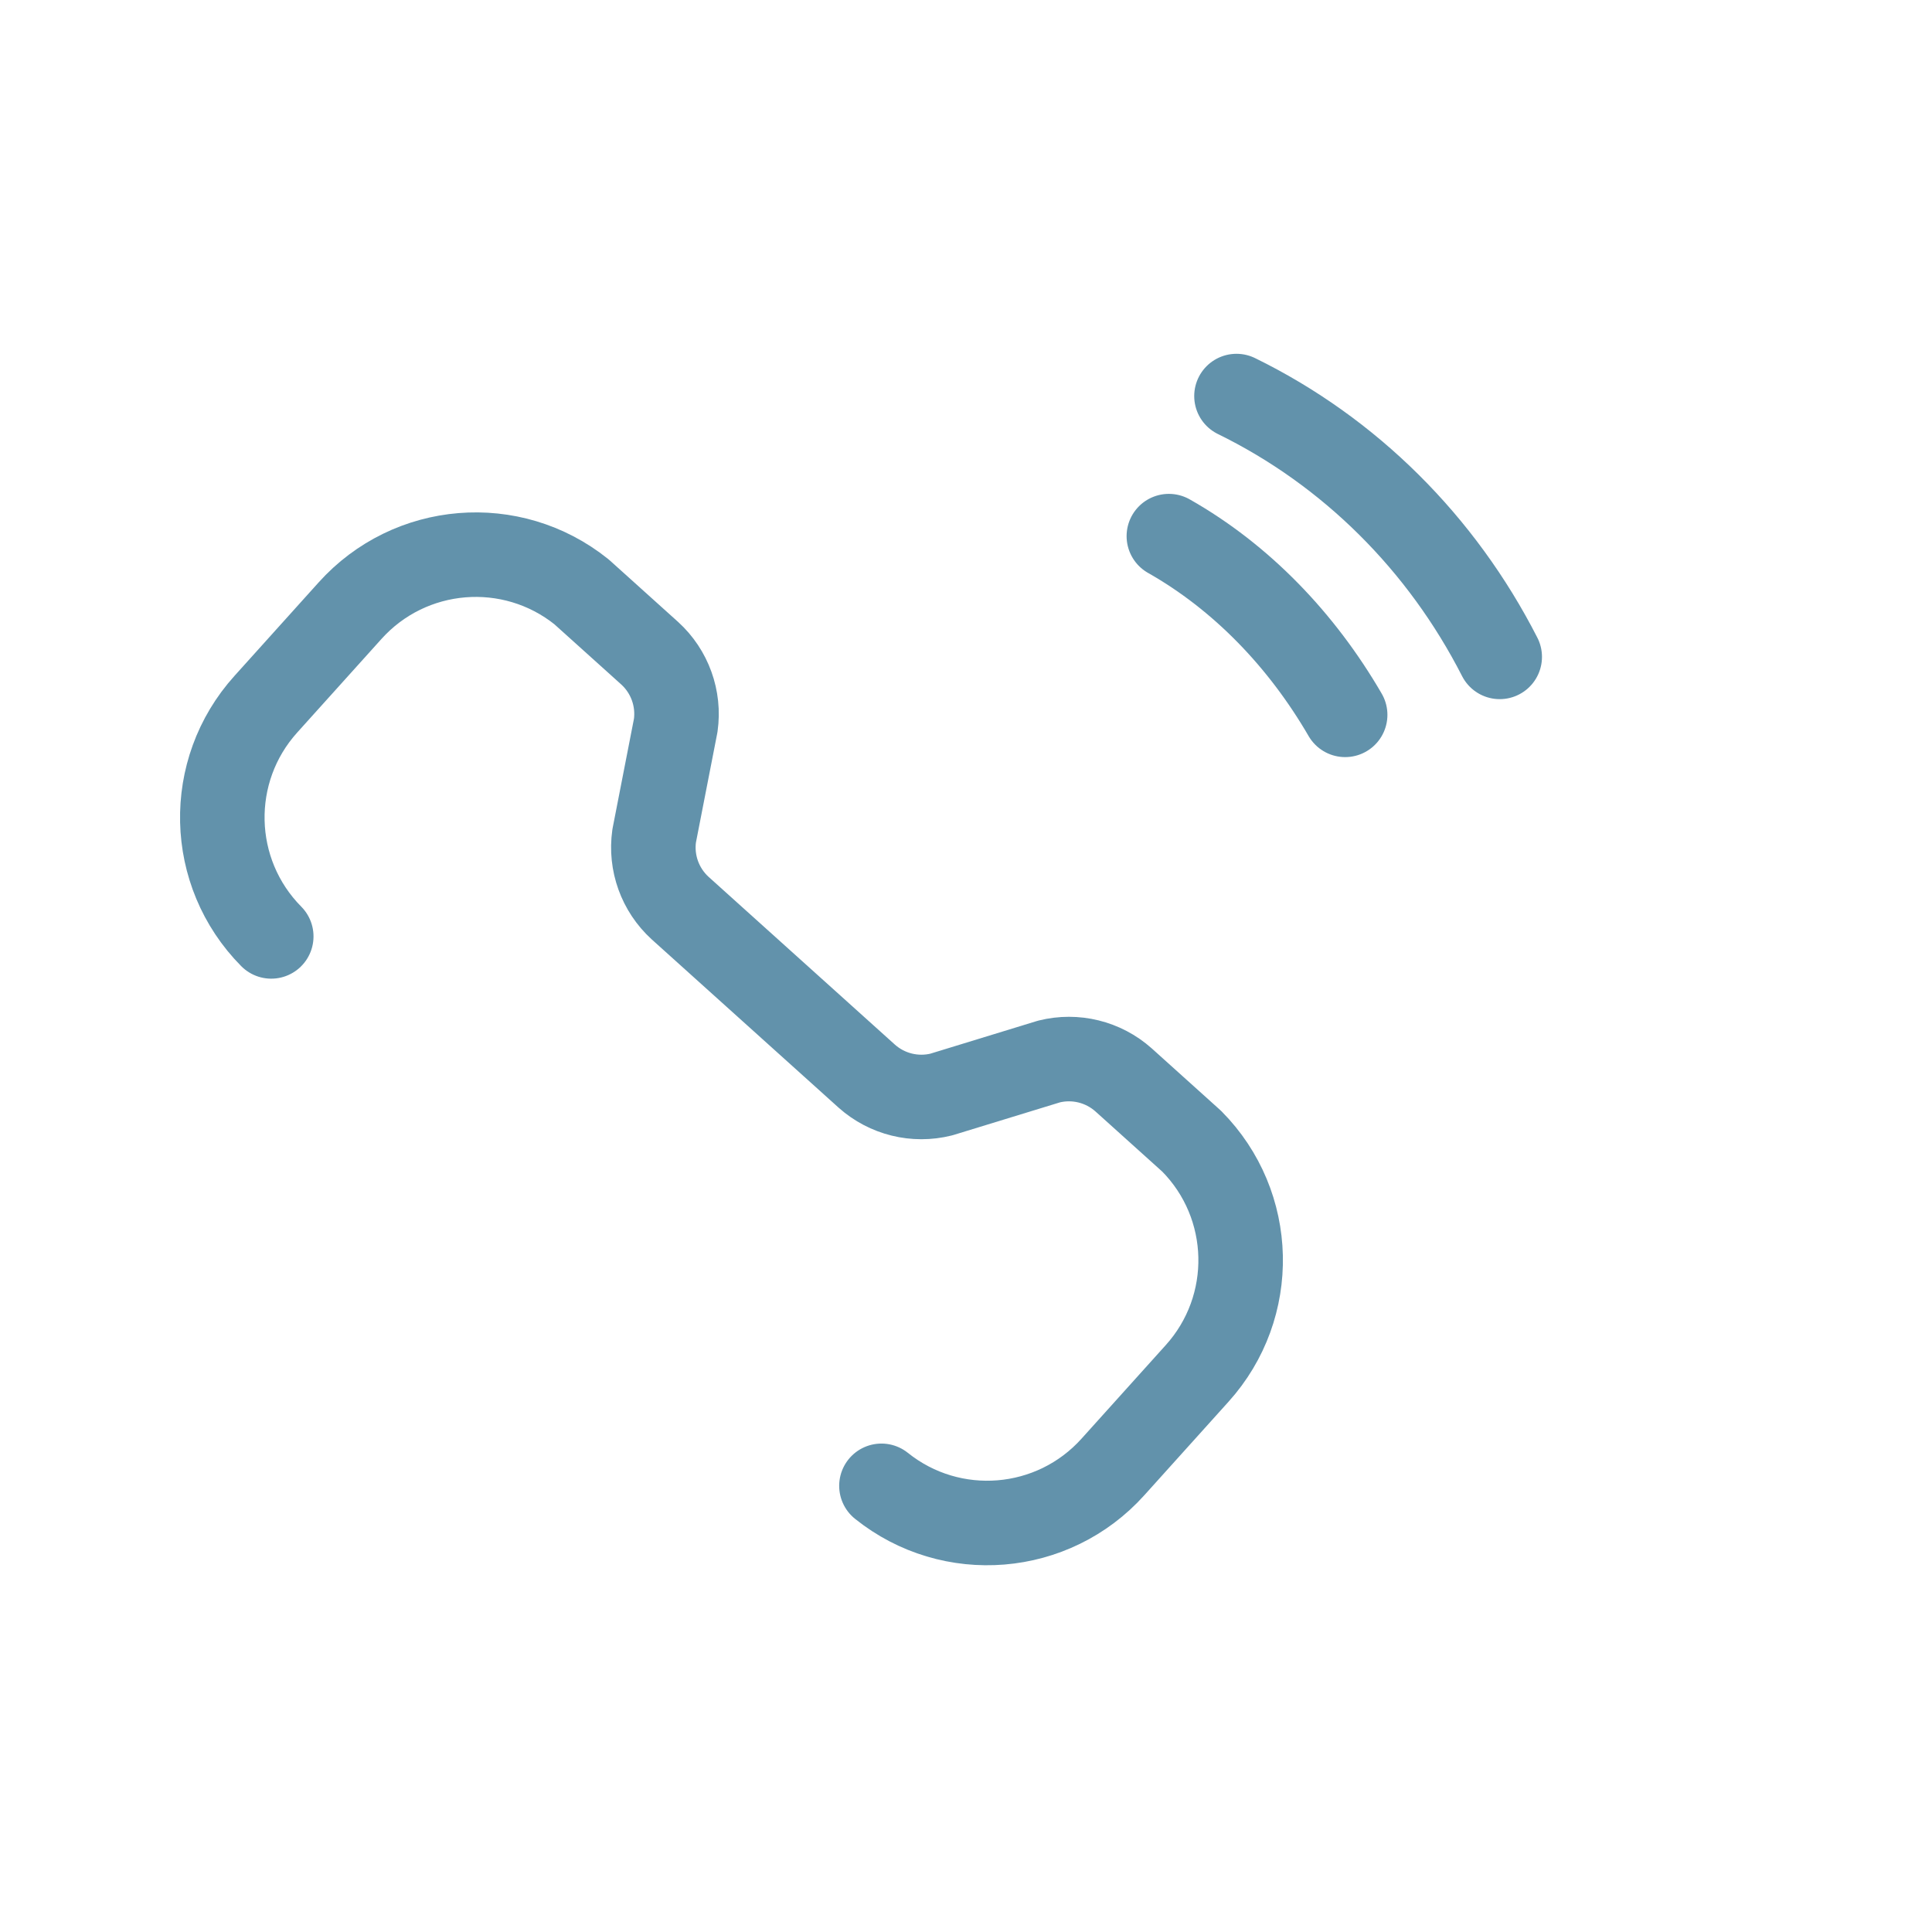
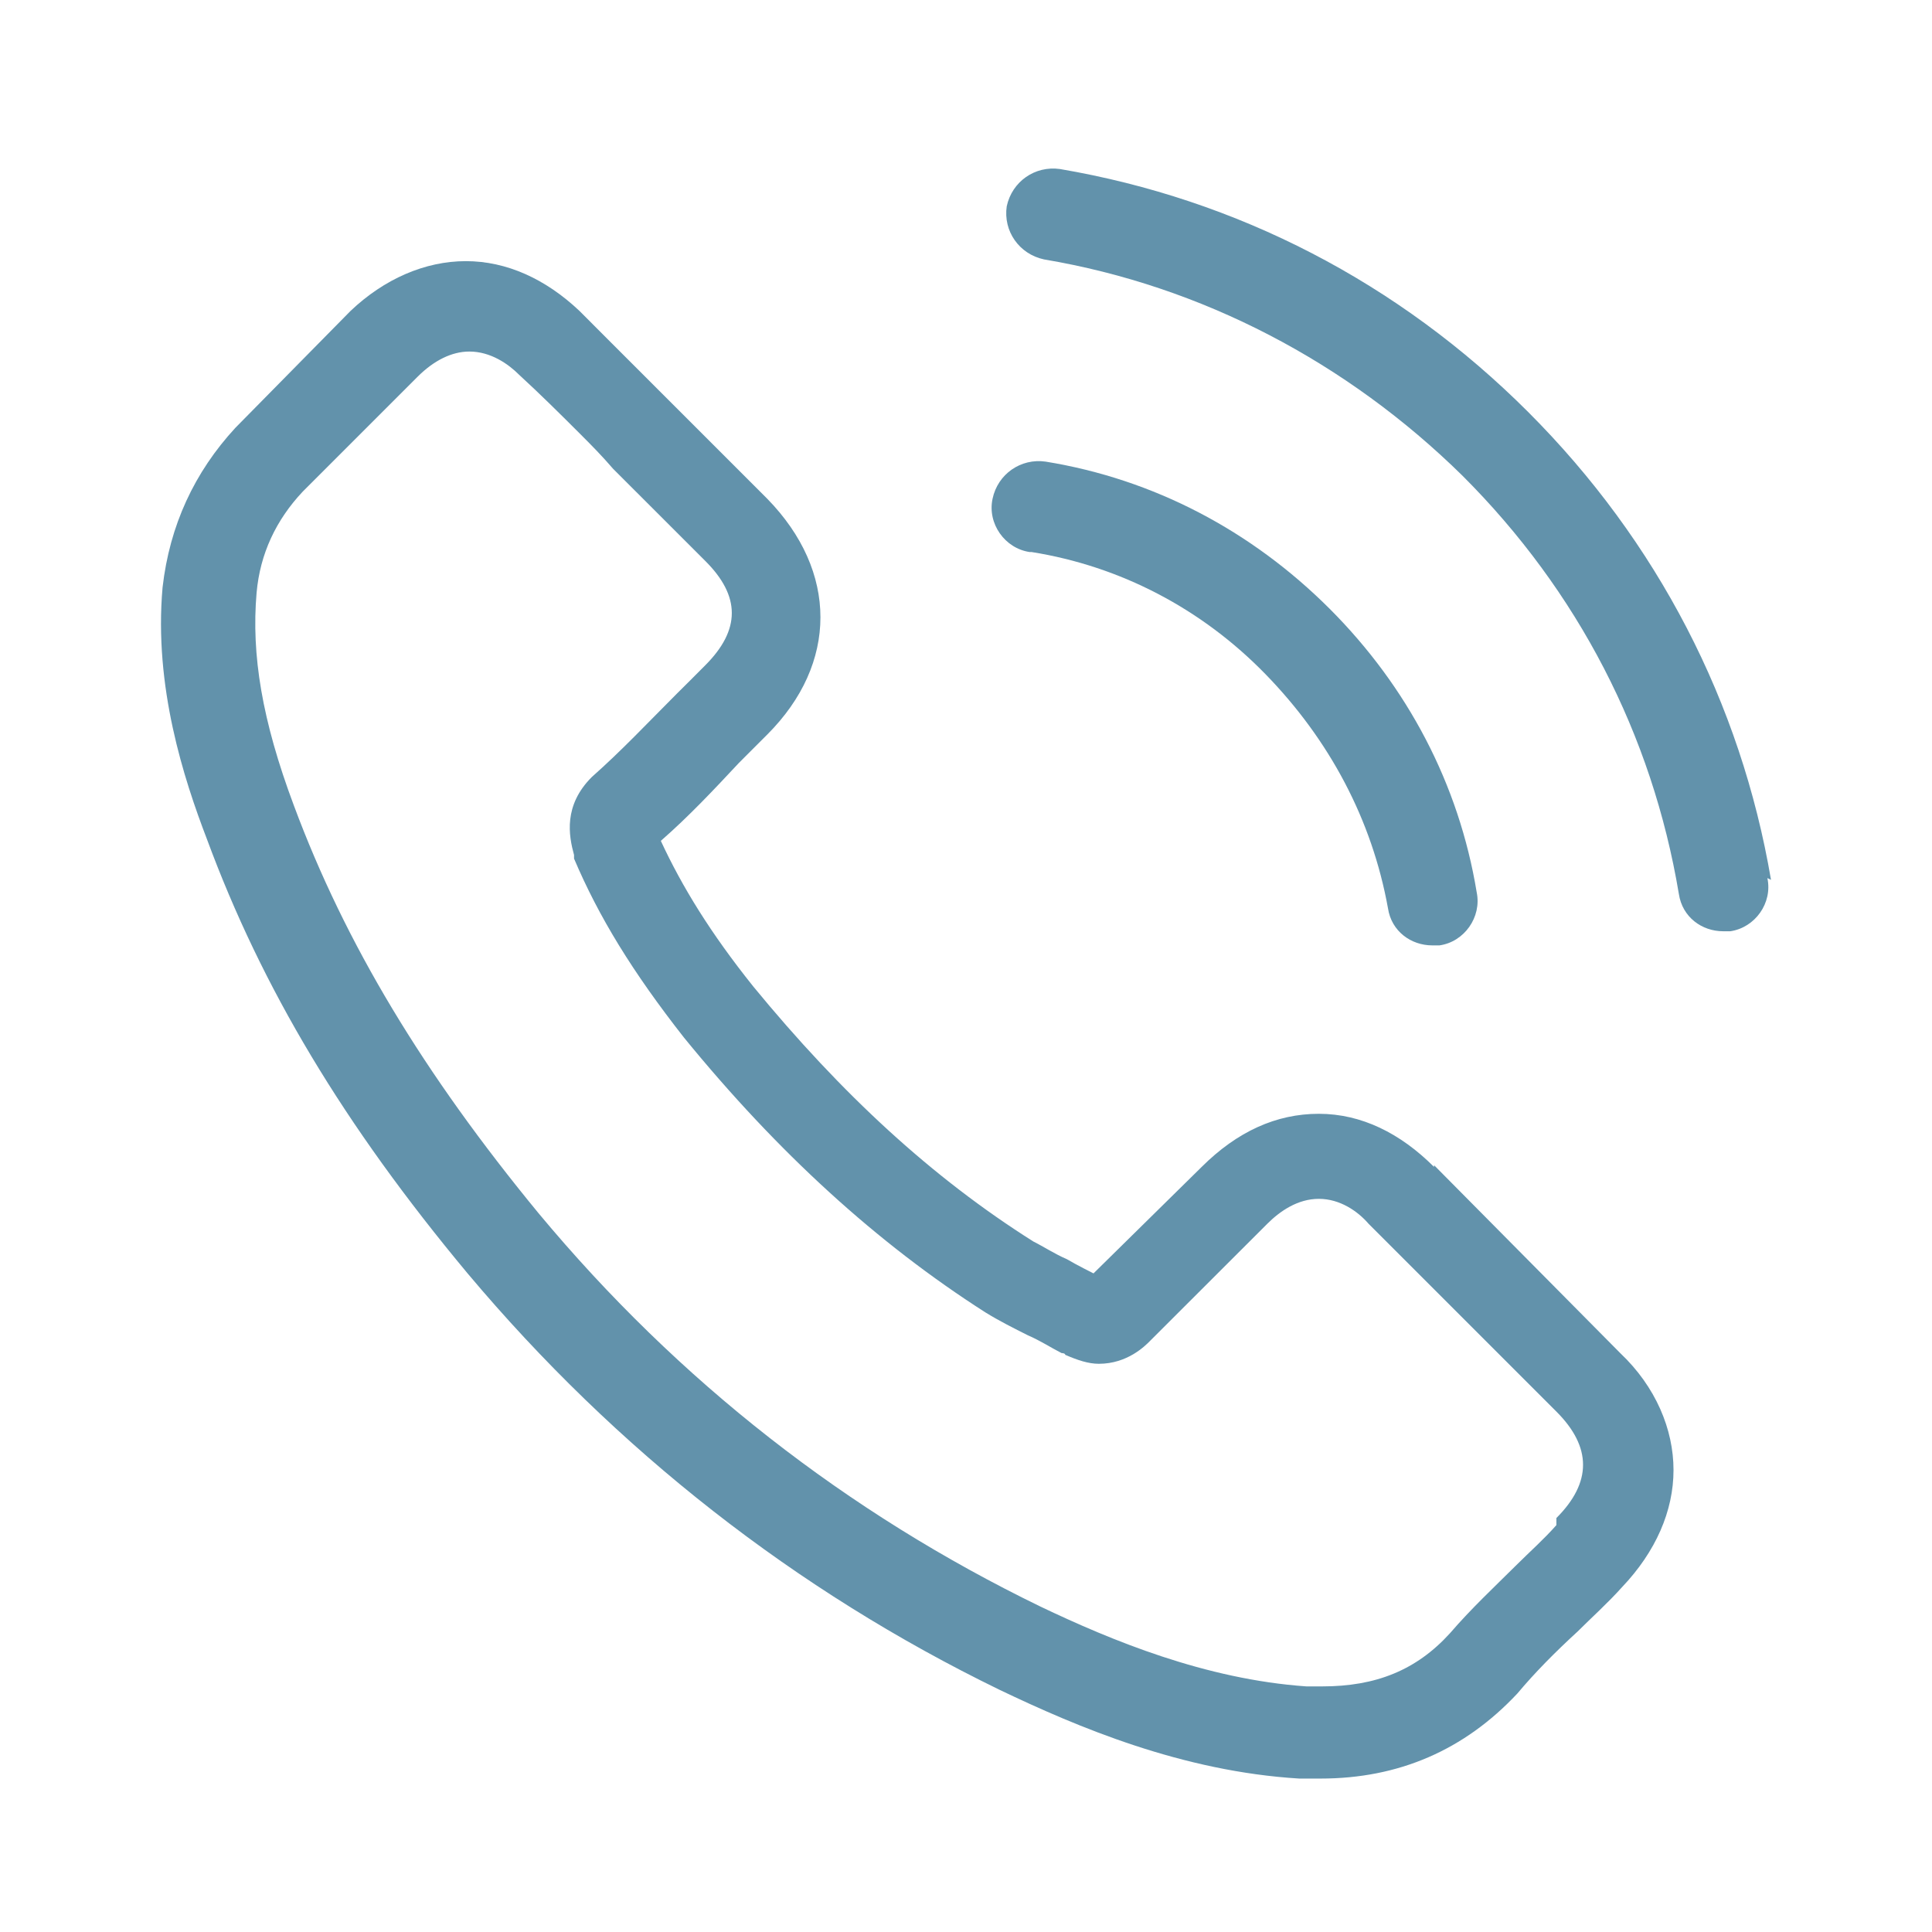
- <svg xmlns="http://www.w3.org/2000/svg" viewBox="0 0 40 40" fill="none" aria-hidden="true">
-   <g transform="translate(19.5 22.2) rotate(-48)">
-     <path d="M-7.2-12.2a3.5 3.5 0 0 1 3.5-3.3h2.6a3.5 3.5 0 0 1 3.5 3.3v1.9a1.7 1.7 0 0 1-.75 1.4l-2 1.2a1.7 1.7 0 0 0-.75 1.4v5.2a1.7 1.7 0 0 0 .75 1.4l2 1.2a1.7 1.7 0 0 1 .75 1.4v1.9a3.5 3.5 0 0 1-3.5 3.3h-2.6a3.5 3.5 0 0 1-3.5-3.3" stroke="#6292ab" stroke-width="1.75" stroke-linecap="round" stroke-linejoin="round" />
-   </g>
-   <path d="M25.6 8.2c2.35 1.15 4.25 3.05 5.45 5.4M24.2 11.1c1.5.85 2.75 2.15 3.65 3.7" stroke="#6292ab" stroke-width="1.75" stroke-linecap="round" />
+ <svg xmlns="http://www.w3.org/2000/svg" viewBox="0 0 48 48" fill="none" aria-hidden="true">
+   <path fill="#6292ab" fill-rule="nonzero" d="M 35.629 28.992 C 34.793 28.156 33.824 27.672 32.766 27.672 C 31.707 27.672 30.738 28.113 29.855 28.992 L 27.168 31.637 C 27.168 31.637 26.73 31.418 26.508 31.285 C 26.199 31.152 25.938 30.977 25.672 30.844 C 23.16 29.258 20.914 27.188 18.711 24.504 C 17.652 23.18 16.949 22.035 16.418 20.891 C 17.125 20.273 17.742 19.613 18.359 18.953 C 18.578 18.734 18.844 18.469 19.062 18.25 C 20.824 16.488 20.824 14.195 19.062 12.391 L 16.773 10.102 C 16.508 9.836 16.242 9.574 15.98 9.309 C 15.449 8.781 14.922 8.25 14.395 7.723 C 13.555 6.93 12.586 6.488 11.574 6.488 C 10.559 6.488 9.547 6.93 8.711 7.723 L 5.848 10.629 C 4.832 11.73 4.215 13.051 4.039 14.594 C 3.82 17.059 4.566 19.348 5.141 20.848 C 6.508 24.547 8.535 27.938 11.617 31.637 C 15.316 36.039 19.77 39.52 24.836 41.984 C 26.773 42.91 29.371 44.012 32.281 44.188 C 32.457 44.188 32.633 44.188 32.809 44.188 C 34.746 44.188 36.379 43.484 37.699 42.074 C 38.141 41.547 38.625 41.059 39.199 40.531 C 39.551 40.18 39.945 39.828 40.301 39.43 C 41.137 38.551 41.578 37.539 41.578 36.523 C 41.578 35.512 41.137 34.453 40.254 33.617 L 35.629 28.949 Z M 38.668 37.891 C 38.359 38.242 38.008 38.551 37.656 38.902 C 37.125 39.43 36.555 39.961 36.027 40.574 C 35.188 41.5 34.176 41.898 32.852 41.898 C 32.723 41.898 32.59 41.898 32.457 41.898 C 29.945 41.723 27.609 40.754 25.848 39.914 C 21.047 37.582 16.859 34.324 13.379 30.141 C 10.516 26.66 8.578 23.445 7.301 20.012 C 6.508 17.895 6.242 16.266 6.375 14.727 C 6.461 13.758 6.859 12.918 7.52 12.215 L 10.383 9.352 C 10.781 8.957 11.223 8.734 11.66 8.734 C 12.191 8.734 12.629 9.043 12.895 9.309 C 13.422 9.793 13.91 10.277 14.438 10.805 C 14.703 11.07 14.965 11.336 15.23 11.645 L 17.52 13.934 C 18.402 14.812 18.402 15.648 17.52 16.531 C 17.258 16.797 17.035 17.016 16.816 17.234 C 16.109 17.941 15.449 18.645 14.703 19.305 C 13.996 20.012 14.129 20.758 14.262 21.242 C 14.262 21.242 14.262 21.289 14.262 21.332 C 14.879 22.785 15.715 24.148 16.992 25.777 C 19.328 28.641 21.793 30.887 24.48 32.605 C 24.836 32.824 25.188 33 25.539 33.176 C 25.848 33.309 26.113 33.484 26.375 33.617 C 26.375 33.617 26.465 33.617 26.465 33.66 C 26.773 33.793 27.039 33.883 27.301 33.883 C 28.008 33.883 28.449 33.441 28.578 33.309 L 31.488 30.402 C 31.797 30.094 32.238 29.785 32.766 29.785 C 33.293 29.785 33.734 30.094 34 30.402 L 38.668 35.07 C 39.551 35.953 39.551 36.832 38.668 37.715 Z M 38.668 37.891 " />
+   <path fill="#6292ab" fill-rule="nonzero" d="M 25.629 13.715 C 27.832 14.066 29.855 15.121 31.441 16.75 C 33.031 18.383 34.086 20.363 34.484 22.566 C 34.57 23.137 35.055 23.488 35.586 23.488 C 35.672 23.488 35.719 23.488 35.762 23.488 C 36.379 23.402 36.816 22.785 36.688 22.168 C 36.246 19.48 34.969 17.059 33.031 15.121 C 31.09 13.184 28.668 11.906 25.98 11.469 C 25.363 11.379 24.789 11.777 24.66 12.391 C 24.527 13.008 24.965 13.625 25.582 13.715 Z M 25.629 13.715 " />
+   <path fill="#6292ab" fill-rule="nonzero" d="M 44 21.859 C 43.25 17.457 41.18 13.449 37.965 10.234 C 34.75 7.02 30.738 4.949 26.332 4.199 C 25.715 4.113 25.145 4.508 25.012 5.125 C 24.922 5.742 25.32 6.312 25.938 6.445 C 29.859 7.105 33.469 9 36.336 11.82 C 39.199 14.68 41.047 18.246 41.711 22.211 C 41.797 22.785 42.281 23.137 42.812 23.137 C 42.898 23.137 42.941 23.137 42.988 23.137 C 43.605 23.047 44.043 22.434 43.91 21.816 Z M 44 21.859 " />
</svg>
